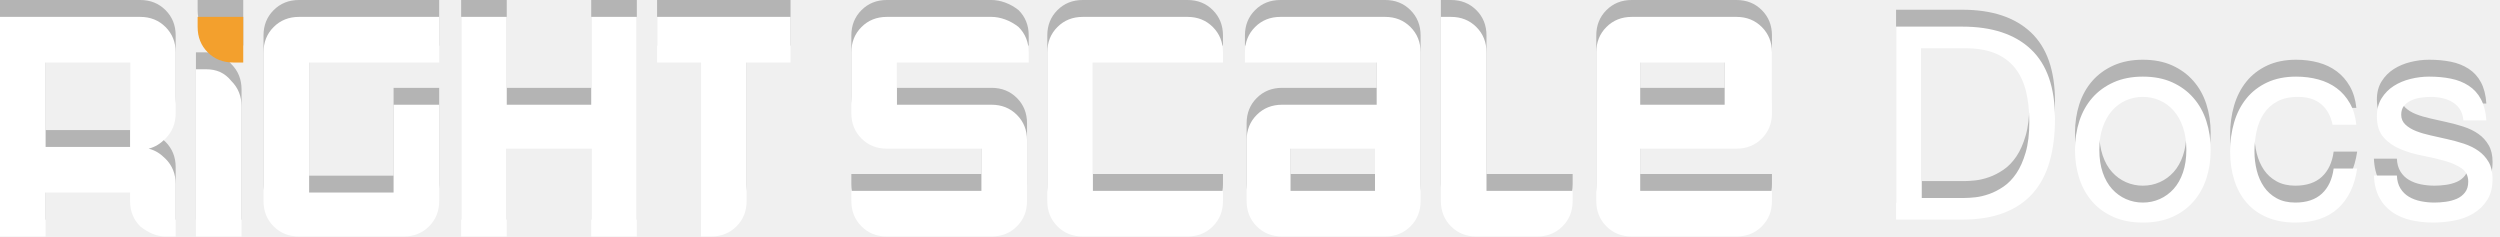
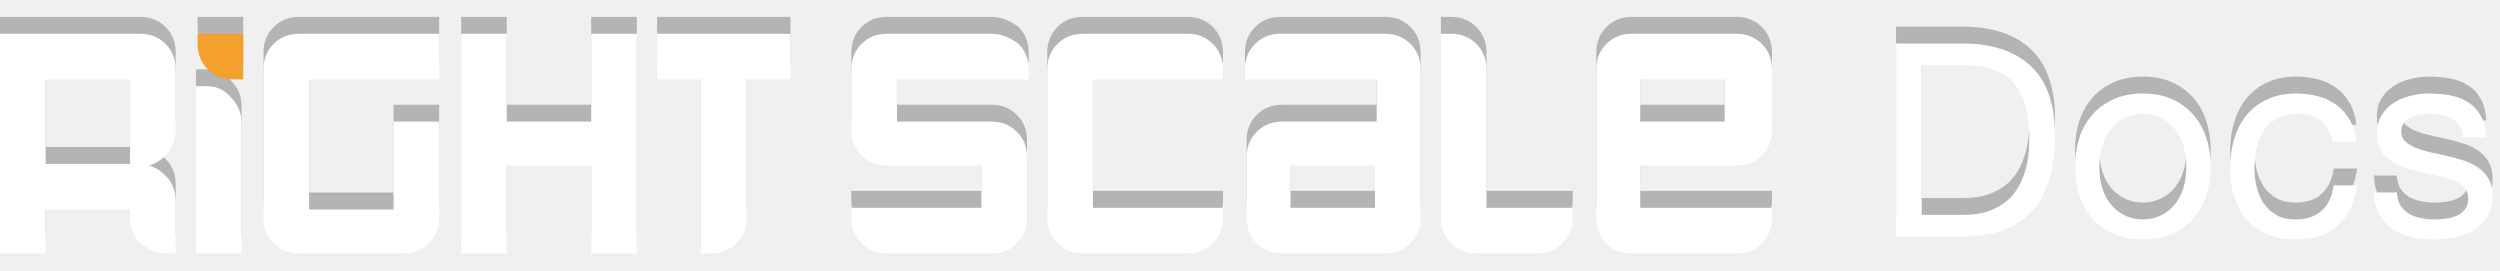
- <svg xmlns="http://www.w3.org/2000/svg" width="148" height="14" viewBox="0 0 148 14">
-   <g fill="none" fill-rule="evenodd">
-     <g>
-       <g>
-         <path d="M70.3 0h-6.2c-.6 0-1.1.2-1.5.6-.4.4-.6.9-.6 1.5v8.8c0 .6.2 1.1.6 1.5.4.4.9.6 1.5.6h6.2c.6 0 1.1-.2 1.5-.6.4-.4.6-.9.6-1.5v-.6h-7.7V2.7h7.7v-.6c0-.6-.2-1.1-.6-1.5-.4-.4-.9-.6-1.5-.6zM82 0h-6.2c-.6 0-1.1.2-1.5.6-.4.4-.6.9-.6 1.5v.6h7.8v2.5h-5.6c-.6 0-1.1.2-1.5.6-.4.4-.6.9-.6 1.5v3.6c0 .6.2 1.1.6 1.5.4.4.9.6 1.5.6H82c.6 0 1.1-.2 1.5-.6.4-.4.6-.9.6-1.5V2.1c0-.6-.2-1.1-.6-1.5-.4-.4-.9-.6-1.5-.6zm-.6 10.3h-5V7.8h5v2.5zm9.2 0H88V2.1c0-.6-.2-1.1-.6-1.5-.4-.4-.9-.6-1.5-.6h-.6v10.9c0 .6.2 1.1.6 1.5.4.4.9.6 1.5.6H91c.6 0 1.1-.2 1.5-.6.4-.4.6-.9.6-1.5v-.6h-2.5zm12.2-2.5c.6 0 1.1-.2 1.5-.6.4-.4.6-.9.6-1.5V2.1c0-.6-.2-1.1-.6-1.5-.4-.4-.9-.6-1.5-.6h-6.2c-.6 0-1.1.2-1.5.6-.4.4-.6.9-.6 1.5v8.8c0 .6.2 1.1.6 1.5.4.4.9.6 1.5.6h6.2c.6 0 1.1-.2 1.5-.6.4-.4.6-.9.6-1.5v-.6h-7.8V7.8h5.7zm-5.7-5.1h5v2.5h-5V2.7zM58.7 0h-6.2c-.6 0-1.1.2-1.5.6-.4.4-.6.9-.6 1.5v3.6c0 .6.2 1.1.6 1.5.4.4.9.6 1.5.6h5.6v2.5h-7.7v.6c0 .6.2 1.1.6 1.5.4.4.9.6 1.5.6h6.2c.6 0 1.1-.2 1.5-.6.4-.4.6-.9.6-1.5V7.3c0-.6-.2-1.1-.6-1.5-.4-.4-.9-.6-1.5-.6h-5.6V2.7h7.8v-.6c0-.6-.2-1.1-.6-1.5-.5-.4-1.1-.6-1.6-.6zM8.3 0H0v13h2.7v-2.6h5v.5c0 .6.2 1.1.6 1.5.5.4 1 .6 1.5.6h.6V9.9c0-.6-.2-1.1-.6-1.5-.3-.3-.6-.5-1-.6.4-.1.7-.3 1-.6.4-.4.6-.9.6-1.5V2.1c0-.6-.2-1.1-.6-1.5C9.4.2 8.9 0 8.3 0zm-.6 7.7h-5v-5h5v5zm4.5-4.6h-.6V13h2.7V5.3c0-.6-.2-1.1-.6-1.5-.4-.5-.9-.7-1.5-.7zm4-2.5c-.4.4-.6.9-.6 1.5v8.8c0 .6.2 1.1.6 1.5.4.4.9.6 1.5.6h6.2c.6 0 1.1-.2 1.5-.6.4-.4.6-.9.6-1.5V5.2h-2.7v5.2h-5V2.7H26V0h-8.3c-.6 0-1.1.2-1.5.6zM35 5.2h-5V0h-2.7v13H30V7.8h5V13h2.7V0H35v5.2zM38.9 0v2.7h2.6V13h.6c.6 0 1.1-.2 1.5-.6.4-.4.6-.9.6-1.5V2.7h2.6V0h-7.9z" id="Shape" opacity=".25" fill="#000" />
-         <path d="M70.3 1h-6.2c-.6 0-1.1.2-1.5.6-.4.4-.6.9-.6 1.5v8.8c0 .6.2 1.1.6 1.5.4.4.9.6 1.5.6h6.2c.6 0 1.1-.2 1.5-.6.4-.4.6-.9.6-1.5v-.6h-7.7V3.7h7.7v-.6c0-.6-.2-1.1-.6-1.5-.4-.4-.9-.6-1.5-.6zM82 1h-6.2c-.6 0-1.1.2-1.5.6-.4.4-.6.9-.6 1.5v.6h7.8v2.5h-5.6c-.6 0-1.1.2-1.5.6-.4.4-.6.9-.6 1.5v3.6c0 .6.2 1.1.6 1.5.4.4.9.6 1.5.6H82c.6 0 1.1-.2 1.5-.6.4-.4.6-.9.6-1.5V3.1c0-.6-.2-1.1-.6-1.5-.4-.4-.9-.6-1.5-.6zm-.6 10.3h-5V8.8h5v2.5zm9.2 0H88V3.1c0-.6-.2-1.1-.6-1.5-.4-.4-.9-.6-1.5-.6h-.6v10.9c0 .6.2 1.1.6 1.5.4.4.9.6 1.5.6H91c.6 0 1.1-.2 1.5-.6.4-.4.6-.9.6-1.5v-.6h-2.5zm12.2-2.5c.6 0 1.1-.2 1.5-.6.4-.4.6-.9.6-1.5V3.1c0-.6-.2-1.1-.6-1.5-.4-.4-.9-.6-1.5-.6h-6.2c-.6 0-1.1.2-1.5.6-.4.4-.6.9-.6 1.5v8.8c0 .6.2 1.1.6 1.5.4.4.9.6 1.5.6h6.2c.6 0 1.1-.2 1.5-.6.4-.4.6-.9.6-1.5v-.6h-7.8V8.8h5.7zm-5.7-5.1h5v2.5h-5V3.7zM58.7 1h-6.2c-.6 0-1.1.2-1.5.6-.4.4-.6.9-.6 1.5v3.6c0 .6.2 1.1.6 1.5.4.4.9.6 1.5.6h5.6v2.5h-7.7v.6c0 .6.2 1.1.6 1.5.4.4.9.6 1.5.6h6.2c.6 0 1.1-.2 1.5-.6.4-.4.6-.9.6-1.5V8.3c0-.6-.2-1.1-.6-1.5-.4-.4-.9-.6-1.5-.6h-5.6V3.7h7.8v-.6c0-.6-.2-1.1-.6-1.5-.5-.4-1.1-.6-1.6-.6zM8.3 1H0v13h2.7v-2.6h5v.5c0 .6.2 1.1.6 1.5.5.4 1 .6 1.5.6h.6v-3.1c0-.6-.2-1.1-.6-1.5-.3-.3-.6-.5-1-.6.4-.1.7-.3 1-.6.4-.4.6-.9.6-1.5V3.1c0-.6-.2-1.1-.6-1.5-.4-.4-.9-.6-1.5-.6zm-.6 7.7h-5v-5h5v5zm4.5-4.6h-.6V14h2.7V6.3c0-.6-.2-1.1-.6-1.5-.4-.5-.9-.7-1.5-.7zm4-2.5c-.4.4-.6.9-.6 1.5v8.8c0 .6.2 1.1.6 1.5.4.4.9.6 1.5.6h6.2c.6 0 1.1-.2 1.5-.6.4-.4.6-.9.6-1.5V6.2h-2.7v5.2h-5V3.7H26V1h-8.3c-.6 0-1.1.2-1.5.6zM35 6.2h-5V1h-2.7v13H30V8.8h5V14h2.7V1H35v5.2zM38.9 1v2.7h2.6V14h.6c.6 0 1.1-.2 1.5-.6.4-.4.6-.9.6-1.5V3.7h2.6V1h-7.9z" id="Shape" fill="#fff" />
-         <path d="M11.7.6c0 .6.2 1.1.6 1.5.4.4.9.6 1.5.6h.6V0h-2.7v.6z" id="Shape" opacity=".25" fill="#000" />
-         <path d="M11.7 1.6c0 .6.2 1.1.6 1.5.4.4.9.6 1.5.6h.6V1h-2.7v.6z" id="Shape" fill="#F3A02D" />
-         <g>
-           <path d="M113.768 10.72V1.856h2.56c.704 0 1.296.1 1.776.296.48.197.872.485 1.176.864.304.38.523.837.656 1.376.133.54.2 1.15.2 1.832 0 .704-.072 1.304-.216 1.8-.144.496-.328.91-.552 1.24-.224.33-.477.592-.76.784-.283.192-.568.34-.856.44-.288.1-.56.165-.816.192-.256.027-.47.04-.64.04h-2.528zM112.248.576V12h3.92c.95 0 1.77-.133 2.464-.4.693-.267 1.264-.653 1.712-1.16.448-.507.78-1.13.992-1.872.213-.74.32-1.592.32-2.552 0-1.835-.475-3.2-1.424-4.096-.95-.896-2.304-1.344-4.064-1.344h-3.92zm12.032 7.296c0-.5.067-.947.2-1.336.133-.39.317-.717.552-.984.235-.267.51-.47.824-.608.315-.14.648-.208 1-.208s.685.07 1 .208c.315.14.59.34.824.608.235.267.42.595.552.984.133.39.2.835.2 1.336 0 .5-.067.947-.2 1.336-.133.39-.317.715-.552.976-.235.26-.51.46-.824.6-.315.14-.648.208-1 .208s-.685-.07-1-.208c-.315-.14-.59-.34-.824-.6-.235-.26-.42-.587-.552-.976-.133-.39-.2-.835-.2-1.336zm-1.44 0c0 .608.085 1.173.256 1.696.17.523.427.98.768 1.368.34.39.763.693 1.264.912.5.22 1.077.328 1.728.328.66 0 1.24-.11 1.736-.328.496-.22.915-.523 1.256-.912.34-.39.597-.845.768-1.368.17-.523.256-1.088.256-1.696 0-.608-.085-1.176-.256-1.704-.17-.528-.427-.987-.768-1.376-.34-.39-.76-.696-1.256-.92-.496-.224-1.075-.336-1.736-.336-.65 0-1.227.112-1.728.336-.5.224-.923.53-1.264.92-.34.39-.597.848-.768 1.376-.17.528-.256 1.096-.256 1.704zm15.248-1.488h1.408c-.053-.49-.18-.915-.384-1.272-.203-.357-.46-.653-.776-.888-.315-.235-.677-.408-1.088-.52-.41-.112-.85-.168-1.32-.168-.65 0-1.22.115-1.712.344-.49.23-.9.544-1.224.944-.325.4-.568.87-.728 1.408-.16.54-.24 1.117-.24 1.736 0 .62.083 1.187.248 1.704.165.517.41.963.736 1.336.325.373.73.66 1.216.864.485.203 1.043.304 1.672.304 1.056 0 1.89-.277 2.504-.832.613-.555.995-1.344 1.144-2.368h-1.392c-.085.64-.317 1.136-.696 1.488-.38.352-.904.528-1.576.528-.427 0-.795-.085-1.104-.256-.31-.17-.56-.397-.752-.68-.192-.283-.333-.605-.424-.968-.09-.363-.136-.736-.136-1.12 0-.416.043-.82.128-1.208.085-.39.227-.733.424-1.032.197-.3.46-.54.792-.72.33-.18.74-.272 1.232-.272.576 0 1.035.144 1.376.432.34.288.565.693.672 1.216zm3.808 3.008h-1.36c.02.512.128.947.32 1.304.192.357.448.645.768.864.32.22.688.376 1.104.472.416.096.853.144 1.312.144.416 0 .835-.04 1.256-.12.42-.08.8-.22 1.136-.424.336-.203.608-.47.816-.8.208-.33.312-.747.312-1.248 0-.395-.077-.725-.232-.992-.155-.267-.357-.488-.608-.664-.25-.176-.54-.317-.864-.424-.325-.107-.66-.197-1-.272-.32-.075-.64-.147-.96-.216-.32-.07-.608-.155-.864-.256-.256-.1-.467-.23-.632-.384-.165-.155-.248-.35-.248-.584 0-.213.053-.387.16-.52.107-.133.245-.24.416-.32.17-.08.36-.136.568-.168.208-.032.413-.048.616-.048.224 0 .445.024.664.072.22.048.42.125.6.232.18.107.33.248.448.424.117.176.187.397.208.664h1.36c-.032-.5-.14-.92-.32-1.256-.18-.336-.424-.603-.728-.8-.304-.197-.653-.336-1.048-.416-.395-.08-.827-.12-1.296-.12-.363 0-.728.045-1.096.136-.368.09-.7.23-.992.416-.293.187-.533.43-.72.728-.187.3-.28.656-.28 1.072 0 .533.133.95.4 1.248.267.3.6.53 1 .696.4.165.835.293 1.304.384.47.09.904.192 1.304.304.4.112.733.26 1 .44s.4.448.4.8c0 .256-.064.467-.192.632-.128.165-.29.29-.488.376-.197.085-.413.144-.648.176-.235.032-.46.048-.672.048-.277 0-.547-.027-.808-.08-.26-.053-.496-.14-.704-.264-.208-.123-.376-.288-.504-.496-.128-.208-.197-.46-.208-.76z" id="Shape" fill-opacity=".25" fill="#000" />
-           <path d="M113.768 11.72V2.856h2.56c.704 0 1.296.1 1.776.296.48.197.872.485 1.176.864.304.38.523.837.656 1.376.133.54.2 1.15.2 1.832 0 .704-.072 1.304-.216 1.8-.144.496-.328.91-.552 1.24-.224.33-.477.592-.76.784-.283.192-.568.34-.856.44-.288.1-.56.165-.816.192-.256.027-.47.04-.64.04h-2.528zm-1.52-10.144V13h3.92c.95 0 1.77-.133 2.464-.4.693-.267 1.264-.653 1.712-1.16.448-.507.78-1.13.992-1.872.213-.74.32-1.592.32-2.552 0-1.835-.475-3.2-1.424-4.096-.95-.896-2.304-1.344-4.064-1.344h-3.92zm12.032 7.296c0-.5.067-.947.2-1.336.133-.39.317-.717.552-.984.235-.267.51-.47.824-.608.315-.14.648-.208 1-.208s.685.07 1 .208c.315.14.59.34.824.608.235.267.42.595.552.984.133.39.2.835.2 1.336 0 .5-.067.947-.2 1.336-.133.39-.317.715-.552.976-.235.26-.51.46-.824.6-.315.14-.648.208-1 .208s-.685-.07-1-.208c-.315-.14-.59-.34-.824-.6-.235-.26-.42-.587-.552-.976-.133-.39-.2-.835-.2-1.336zm-1.44 0c0 .608.085 1.173.256 1.696.17.523.427.98.768 1.368.34.39.763.693 1.264.912.5.22 1.077.328 1.728.328.66 0 1.24-.11 1.736-.328.496-.22.915-.523 1.256-.912.34-.39.597-.845.768-1.368.17-.523.256-1.088.256-1.696 0-.608-.085-1.176-.256-1.704-.17-.528-.427-.987-.768-1.376-.34-.39-.76-.696-1.256-.92-.496-.224-1.075-.336-1.736-.336-.65 0-1.227.112-1.728.336-.5.224-.923.53-1.264.92-.34.39-.597.848-.768 1.376-.17.528-.256 1.096-.256 1.704zm15.248-1.488h1.408c-.053-.49-.18-.915-.384-1.272-.203-.357-.46-.653-.776-.888-.315-.235-.677-.408-1.088-.52-.41-.112-.85-.168-1.32-.168-.65 0-1.22.115-1.712.344-.49.23-.9.544-1.224.944-.325.4-.568.87-.728 1.408-.16.54-.24 1.117-.24 1.736 0 .62.083 1.187.248 1.704.165.517.41.963.736 1.336.325.373.73.66 1.216.864.485.203 1.043.304 1.672.304 1.056 0 1.89-.277 2.504-.832.613-.555.995-1.344 1.144-2.368h-1.392c-.085.64-.317 1.136-.696 1.488-.38.352-.904.528-1.576.528-.427 0-.795-.085-1.104-.256-.31-.17-.56-.397-.752-.68-.192-.283-.333-.605-.424-.968-.09-.363-.136-.736-.136-1.12 0-.416.043-.82.128-1.208.085-.39.227-.733.424-1.032.197-.3.46-.54.792-.72.33-.18.74-.272 1.232-.272.576 0 1.035.144 1.376.432.34.288.565.693.672 1.216zm3.808 3.008h-1.36c.02.512.128.947.32 1.304.192.357.448.645.768.864.32.22.688.376 1.104.472.416.096.853.144 1.312.144.416 0 .835-.04 1.256-.12.42-.08.8-.22 1.136-.424.336-.203.608-.47.816-.8.208-.33.312-.747.312-1.248 0-.395-.077-.725-.232-.992-.155-.267-.357-.488-.608-.664-.25-.176-.54-.317-.864-.424-.325-.107-.66-.197-1-.272-.32-.075-.64-.147-.96-.216-.32-.07-.608-.155-.864-.256-.256-.1-.467-.23-.632-.384-.165-.155-.248-.35-.248-.584 0-.213.053-.387.16-.52.107-.133.245-.24.416-.32.17-.08.36-.136.568-.168.208-.032.413-.048.616-.048.224 0 .445.024.664.072.22.048.42.125.6.232.18.107.33.248.448.424.117.176.187.397.208.664h1.36c-.032-.5-.14-.92-.32-1.256-.18-.336-.424-.603-.728-.8-.304-.197-.653-.336-1.048-.416-.395-.08-.827-.12-1.296-.12-.363 0-.728.045-1.096.136-.368.09-.7.23-.992.416-.293.187-.533.43-.72.728-.187.3-.28.656-.28 1.072 0 .533.133.95.4 1.248.267.3.6.53 1 .696.4.165.835.293 1.304.384.47.09.904.192 1.304.304.4.112.733.26 1 .44s.4.448.4.8c0 .256-.064.467-.192.632-.128.165-.29.29-.488.376-.197.085-.413.144-.648.176-.235.032-.46.048-.672.048-.277 0-.547-.027-.808-.08-.26-.053-.496-.14-.704-.264-.208-.123-.376-.288-.504-.496-.128-.208-.197-.46-.208-.76z" fill="#fff" />
-         </g>
-       </g>
+ <svg xmlns="http://www.w3.org/2000/svg" width="148px" height="16px" viewBox="126 125 148 16" version="1.1">
+   <defs />
+   <g id="Docs-logo" stroke="none" stroke-width="1" fill="none" fill-rule="evenodd" transform="translate(126, 126)">
+     <path d="M70.3,-7.10542736e-15 L64.1,-7.10542736e-15 C63.5,-7.10542736e-15 63,0.2 62.6,0.6 C62.2,1 62,1.5 62,2.1 L62,10.9 C62,11.5 62.2,12 62.6,12.4 C63,12.8 63.5,13 64.1,13 L70.3,13 C70.9,13 71.4,12.8 71.8,12.4 C72.2,12 72.4,11.5 72.4,10.9 L72.4,10.3 L64.7,10.3 L64.7,2.7 L72.4,2.7 L72.4,2.1 C72.4,1.5 72.2,1 71.8,0.6 C71.4,0.2 70.9,-7.10542736e-15 70.3,-7.10542736e-15 L70.3,-7.10542736e-15 Z M82,-7.10542736e-15 L75.8,-7.10542736e-15 C75.2,-7.10542736e-15 74.7,0.2 74.3,0.6 C73.9,1 73.7,1.5 73.7,2.1 L73.7,2.7 L81.5,2.7 L81.5,5.2 L75.9,5.2 C75.3,5.2 74.8,5.4 74.4,5.8 C74,6.2 73.8,6.7 73.8,7.3 L73.8,10.9 C73.8,11.5 74,12 74.4,12.4 C74.8,12.8 75.3,13 75.9,13 L82,13 C82.6,13 83.1,12.8 83.5,12.4 C83.9,12 84.1,11.5 84.1,10.9 L84.1,2.1 C84.1,1.5 83.9,1 83.5,0.6 C83.1,0.2 82.6,-7.10542736e-15 82,-7.10542736e-15 L82,-7.10542736e-15 Z M81.4,10.3 L76.4,10.3 L76.4,7.8 L81.4,7.8 L81.4,10.3 L81.4,10.3 Z M90.6,10.3 L88,10.3 L88,2.1 C88,1.5 87.8,1 87.4,0.6 C87,0.2 86.5,-7.10542736e-15 85.9,-7.10542736e-15 L85.3,-7.10542736e-15 L85.3,10.9 C85.3,11.5 85.5,12 85.9,12.4 C86.3,12.8 86.8,13 87.4,13 L91,13 C91.6,13 92.1,12.8 92.5,12.4 C92.9,12 93.1,11.5 93.1,10.9 L93.1,10.3 L90.6,10.3 L90.6,10.3 Z M102.8,7.8 C103.4,7.8 103.9,7.6 104.3,7.2 C104.7,6.8 104.9,6.3 104.9,5.7 L104.9,2.1 C104.9,1.5 104.7,1 104.3,0.6 C103.9,0.2 103.4,-7.10542736e-15 102.8,-7.10542736e-15 L96.6,-7.10542736e-15 C96,-7.10542736e-15 95.5,0.2 95.1,0.6 C94.7,1 94.5,1.5 94.5,2.1 L94.5,10.9 C94.5,11.5 94.7,12 95.1,12.4 C95.5,12.8 96,13 96.6,13 L102.8,13 C103.4,13 103.9,12.8 104.3,12.4 C104.7,12 104.9,11.5 104.9,10.9 L104.9,10.3 L97.1,10.3 L97.1,7.8 L102.8,7.8 L102.8,7.8 Z M97.1,2.7 L102.1,2.7 L102.1,5.2 L97.1,5.2 L97.1,2.7 L97.1,2.7 Z M58.7,-7.10542736e-15 L52.5,-7.10542736e-15 C51.9,-7.10542736e-15 51.4,0.2 51,0.6 C50.6,1 50.4,1.5 50.4,2.1 L50.4,5.7 C50.4,6.3 50.6,6.8 51,7.2 C51.4,7.6 51.9,7.8 52.5,7.8 L58.1,7.8 L58.1,10.3 L50.4,10.3 L50.4,10.9 C50.4,11.5 50.6,12 51,12.4 C51.4,12.8 51.9,13 52.5,13 L58.7,13 C59.3,13 59.8,12.8 60.2,12.4 C60.6,12 60.8,11.5 60.8,10.9 L60.8,7.3 C60.8,6.7 60.6,6.2 60.2,5.8 C59.8,5.4 59.3,5.2 58.7,5.2 L53.1,5.2 L53.1,2.7 L60.9,2.7 L60.9,2.1 C60.9,1.5 60.7,1 60.3,0.6 C59.8,0.2 59.2,-7.10542736e-15 58.7,-7.10542736e-15 L58.7,-7.10542736e-15 Z M8.3,1.57772181e-30 L0,1.57772181e-30 L0,13 L2.7,13 L2.7,10.4 L7.7,10.4 L7.7,10.9 C7.7,11.5 7.9,12 8.3,12.4 C8.8,12.8 9.3,13 9.8,13 L10.4,13 L10.4,9.9 C10.4,9.3 10.2,8.8 9.8,8.4 C9.5,8.1 9.2,7.9 8.8,7.8 C9.2,7.7 9.5,7.5 9.8,7.2 C10.2,6.8 10.4,6.3 10.4,5.7 L10.4,2.1 C10.4,1.5 10.2,1 9.8,0.6 C9.4,0.2 8.9,-7.10542736e-15 8.3,-7.10542736e-15 L8.3,1.57772181e-30 Z M7.7,7.7 L2.7,7.7 L2.7,2.7 L7.7,2.7 L7.7,7.7 L7.7,7.7 Z M12.2,3.1 L11.6,3.1 L11.6,13 L14.3,13 L14.3,5.3 C14.3,4.7 14.1,4.2 13.7,3.8 C13.3,3.3 12.8,3.1 12.2,3.1 L12.2,3.1 Z M16.2,0.6 C15.8,1 15.6,1.5 15.6,2.1 L15.6,10.9 C15.6,11.5 15.8,12 16.2,12.4 C16.6,12.8 17.1,13 17.7,13 L23.9,13 C24.5,13 25,12.8 25.4,12.4 C25.8,12 26,11.5 26,10.9 L26,5.2 L23.3,5.2 L23.3,10.4 L18.3,10.4 L18.3,2.7 L26,2.7 L26,-7.10542736e-15 L17.7,-7.10542736e-15 C17.1,-7.10542736e-15 16.6,0.2 16.2,0.6 L16.2,0.6 Z M35,5.2 L30,5.2 L30,-7.10542736e-15 L27.3,-7.10542736e-15 L27.3,13 L30,13 L30,7.8 L35,7.8 L35,13 L37.7,13 L37.7,-7.10542736e-15 L35,-7.10542736e-15 L35,5.2 L35,5.2 Z M38.9,-3.55271368e-15 L38.9,2.7 L41.5,2.7 L41.5,13 L42.1,13 C42.7,13 43.2,12.8 43.6,12.4 C44,12 44.2,11.5 44.2,10.9 L44.2,2.7 L46.8,2.7 L46.8,-7.10542736e-15 L38.9,-7.10542736e-15 L38.9,-3.55271368e-15 Z" id="Shape" fill="#000000" opacity="0.25" />
+     <path d="M70.3,1 L64.1,1 C63.5,1 63,1.2 62.6,1.6 C62.2,2 62,2.5 62,3.1 L62,11.9 C62,12.5 62.2,13 62.6,13.4 C63,13.8 63.5,14 64.1,14 L70.3,14 C70.9,14 71.4,13.8 71.8,13.4 C72.2,13 72.4,12.5 72.4,11.9 L72.4,11.3 L64.7,11.3 L64.7,3.7 L72.4,3.7 L72.4,3.1 C72.4,2.5 72.2,2 71.8,1.6 C71.4,1.2 70.9,1 70.3,1 L70.3,1 Z M82,1 L75.8,1 C75.2,1 74.7,1.2 74.3,1.6 C73.9,2 73.7,2.5 73.7,3.1 L73.7,3.7 L81.5,3.7 L81.5,6.2 L75.9,6.2 C75.3,6.2 74.8,6.4 74.4,6.8 C74,7.2 73.8,7.7 73.8,8.3 L73.8,11.9 C73.8,12.5 74,13 74.4,13.4 C74.8,13.8 75.3,14 75.9,14 L82,14 C82.6,14 83.1,13.8 83.5,13.4 C83.9,13 84.1,12.5 84.1,11.9 L84.1,3.1 C84.1,2.5 83.9,2 83.5,1.6 C83.1,1.2 82.6,1 82,1 L82,1 Z M81.4,11.3 L76.4,11.3 L76.4,8.8 L81.4,8.8 L81.4,11.3 L81.4,11.3 Z M90.6,11.3 L88,11.3 L88,3.1 C88,2.5 87.8,2 87.4,1.6 C87,1.2 86.5,1 85.9,1 L85.3,1 L85.3,11.9 C85.3,12.5 85.5,13 85.9,13.4 C86.3,13.8 86.8,14 87.4,14 L91,14 C91.6,14 92.1,13.8 92.5,13.4 C92.9,13 93.1,12.5 93.1,11.9 L93.1,11.3 L90.6,11.3 L90.6,11.3 Z M102.8,8.8 C103.4,8.8 103.9,8.6 104.3,8.2 C104.7,7.8 104.9,7.3 104.9,6.7 L104.9,3.1 C104.9,2.5 104.7,2 104.3,1.6 C103.9,1.2 103.4,1 102.8,1 L96.6,1 C96,1 95.5,1.2 95.1,1.6 C94.7,2 94.5,2.5 94.5,3.1 L94.5,11.9 C94.5,12.5 94.7,13 95.1,13.4 C95.5,13.8 96,14 96.6,14 L102.8,14 C103.4,14 103.9,13.8 104.3,13.4 C104.7,13 104.9,12.5 104.9,11.9 L104.9,11.3 L97.1,11.3 L97.1,8.8 L102.8,8.8 L102.8,8.8 Z M97.1,3.7 L102.1,3.7 L102.1,6.2 L97.1,6.2 L97.1,3.7 L97.1,3.7 Z M58.7,1 L52.5,1 C51.9,1 51.4,1.2 51,1.6 C50.6,2 50.4,2.5 50.4,3.1 L50.4,6.7 C50.4,7.3 50.6,7.8 51,8.2 C51.4,8.6 51.9,8.8 52.5,8.8 L58.1,8.8 L58.1,11.3 L50.4,11.3 L50.4,11.9 C50.4,12.5 50.6,13 51,13.4 C51.4,13.8 51.9,14 52.5,14 L58.7,14 C59.3,14 59.8,13.8 60.2,13.4 C60.6,13 60.8,12.5 60.8,11.9 L60.8,8.3 C60.8,7.7 60.6,7.2 60.2,6.8 C59.8,6.4 59.3,6.2 58.7,6.2 L53.1,6.2 L53.1,3.7 L60.9,3.7 L60.9,3.1 C60.9,2.5 60.7,2 60.3,1.6 C59.8,1.2 59.2,1 58.7,1 L58.7,1 Z M8.3,1 L0,1 L0,14 L2.7,14 L2.7,11.4 L7.7,11.4 L7.7,11.9 C7.7,12.5 7.9,13 8.3,13.4 C8.8,13.8 9.3,14 9.8,14 L10.4,14 L10.4,10.9 C10.4,10.3 10.2,9.8 9.8,9.4 C9.5,9.1 9.2,8.9 8.8,8.8 C9.2,8.7 9.5,8.5 9.8,8.2 C10.2,7.8 10.4,7.3 10.4,6.7 L10.4,3.1 C10.4,2.5 10.2,2 9.8,1.6 C9.4,1.2 8.9,1 8.3,1 L8.3,1 Z M7.7,8.7 L2.7,8.7 L2.7,3.7 L7.7,3.7 L7.7,8.7 L7.7,8.7 Z M12.2,4.1 L11.6,4.1 L11.6,14 L14.3,14 L14.3,6.3 C14.3,5.7 14.1,5.2 13.7,4.8 C13.3,4.3 12.8,4.1 12.2,4.1 L12.2,4.1 Z M16.2,1.6 C15.8,2 15.6,2.5 15.6,3.1 L15.6,11.9 C15.6,12.5 15.8,13 16.2,13.4 C16.6,13.8 17.1,14 17.7,14 L23.9,14 C24.5,14 25,13.8 25.4,13.4 C25.8,13 26,12.5 26,11.9 L26,6.2 L23.3,6.2 L23.3,11.4 L18.3,11.4 L18.3,3.7 L26,3.7 L26,1 L17.7,1 C17.1,1 16.6,1.2 16.2,1.6 L16.2,1.6 Z M35,6.2 L30,6.2 L30,1 L27.3,1 L27.3,14 L30,14 L30,8.8 L35,8.8 L35,14 L37.7,14 L37.7,1 L35,1 L35,6.2 L35,6.2 Z M38.9,1 L38.9,3.7 L41.5,3.7 L41.5,14 L42.1,14 C42.7,14 43.2,13.8 43.6,13.4 C44,13 44.2,12.5 44.2,11.9 L44.2,3.7 L46.8,3.7 L46.8,1 L38.9,1 L38.9,1 Z" id="Shape" fill="#FFFFFF" />
+     <path d="M11.7,0.6 C11.7,1.2 11.9,1.7 12.3,2.1 C12.7,2.5 13.2,2.7 13.8,2.7 L14.4,2.7 L14.4,0 L11.7,0 L11.7,0.6 L11.7,0.6 Z" id="Shape" fill="#000000" opacity="0.25" />
+     <path d="M11.7,1.6 C11.7,2.2 11.9,2.7 12.3,3.1 C12.7,3.5 13.2,3.7 13.8,3.7 L14.4,3.7 L14.4,1 L11.7,1 L11.7,1.6 L11.7,1.6 Z" id="Shape" fill="#F3A02D" />
+     <g id="Group" transform="translate(112, 0)">
+       <path d="M1.768,10.72 L1.768,1.856 L4.328,1.856 C5.032,1.856 5.624,1.955 6.104,2.152 C6.584,2.349 6.976,2.637 7.28,3.016 C7.584,3.395 7.803,3.853 7.936,4.392 C8.069,4.931 8.136,5.541 8.136,6.224 C8.136,6.928 8.064,7.528 7.92,8.024 C7.776,8.52 7.592,8.933 7.368,9.264 C7.144,9.595 6.891,9.856 6.608,10.048 C6.325,10.24 6.04,10.387 5.752,10.488 C5.464,10.589 5.192,10.653 4.936,10.68 C4.68,10.707 4.467,10.72 4.296,10.72 L1.768,10.72 Z M0.248,0.576 L0.248,12 L4.168,12 C5.117,12 5.939,11.867 6.632,11.6 C7.325,11.333 7.896,10.947 8.344,10.44 C8.792,9.933 9.123,9.309 9.336,8.568 C9.549,7.827 9.656,6.976 9.656,6.016 C9.656,4.181 9.181,2.816 8.232,1.92 C7.283,1.024 5.928,0.576 4.168,0.576 L0.248,0.576 Z M12.28,7.872 C12.28,7.371 12.347,6.925 12.48,6.536 C12.613,6.147 12.797,5.819 13.032,5.552 C13.267,5.285 13.541,5.083 13.856,4.944 C14.171,4.805 14.504,4.736 14.856,4.736 C15.208,4.736 15.541,4.805 15.856,4.944 C16.171,5.083 16.445,5.285 16.68,5.552 C16.915,5.819 17.099,6.147 17.232,6.536 C17.365,6.925 17.432,7.371 17.432,7.872 C17.432,8.373 17.365,8.819 17.232,9.208 C17.099,9.597 16.915,9.923 16.68,10.184 C16.445,10.445 16.171,10.645 15.856,10.784 C15.541,10.923 15.208,10.992 14.856,10.992 C14.504,10.992 14.171,10.923 13.856,10.784 C13.541,10.645 13.267,10.445 13.032,10.184 C12.797,9.923 12.613,9.597 12.48,9.208 C12.347,8.819 12.28,8.373 12.28,7.872 L12.28,7.872 Z M10.84,7.872 C10.84,8.48 10.925,9.045 11.096,9.568 C11.267,10.091 11.523,10.547 11.864,10.936 C12.205,11.325 12.627,11.629 13.128,11.848 C13.629,12.067 14.205,12.176 14.856,12.176 C15.517,12.176 16.096,12.067 16.592,11.848 C17.088,11.629 17.507,11.325 17.848,10.936 C18.189,10.547 18.445,10.091 18.616,9.568 C18.787,9.045 18.872,8.48 18.872,7.872 C18.872,7.264 18.787,6.696 18.616,6.168 C18.445,5.64 18.189,5.181 17.848,4.792 C17.507,4.403 17.088,4.096 16.592,3.872 C16.096,3.648 15.517,3.536 14.856,3.536 C14.205,3.536 13.629,3.648 13.128,3.872 C12.627,4.096 12.205,4.403 11.864,4.792 C11.523,5.181 11.267,5.64 11.096,6.168 C10.925,6.696 10.84,7.264 10.84,7.872 L10.84,7.872 Z M26.088,6.384 L27.496,6.384 C27.443,5.893 27.315,5.469 27.112,5.112 C26.909,4.755 26.651,4.459 26.336,4.224 C26.021,3.989 25.659,3.816 25.248,3.704 C24.837,3.592 24.397,3.536 23.928,3.536 C23.277,3.536 22.707,3.651 22.216,3.88 C21.725,4.109 21.317,4.424 20.992,4.824 C20.667,5.224 20.424,5.693 20.264,6.232 C20.104,6.771 20.024,7.349 20.024,7.968 C20.024,8.587 20.107,9.155 20.272,9.672 C20.437,10.189 20.683,10.635 21.008,11.008 C21.333,11.381 21.739,11.669 22.224,11.872 C22.709,12.075 23.267,12.176 23.896,12.176 C24.952,12.176 25.787,11.899 26.4,11.344 C27.013,10.789 27.395,10 27.544,8.976 L26.152,8.976 C26.067,9.616 25.835,10.112 25.456,10.464 C25.077,10.816 24.552,10.992 23.88,10.992 C23.453,10.992 23.085,10.907 22.776,10.736 C22.467,10.565 22.216,10.339 22.024,10.056 C21.832,9.773 21.691,9.451 21.6,9.088 C21.509,8.725 21.464,8.352 21.464,7.968 C21.464,7.552 21.507,7.149 21.592,6.76 C21.677,6.371 21.819,6.027 22.016,5.728 C22.213,5.429 22.477,5.189 22.808,5.008 C23.139,4.827 23.549,4.736 24.04,4.736 C24.616,4.736 25.075,4.88 25.416,5.168 C25.757,5.456 25.981,5.861 26.088,6.384 L26.088,6.384 Z M29.896,9.392 L28.536,9.392 C28.557,9.904 28.664,10.339 28.856,10.696 C29.048,11.053 29.304,11.341 29.624,11.56 C29.944,11.779 30.312,11.936 30.728,12.032 C31.144,12.128 31.581,12.176 32.04,12.176 C32.456,12.176 32.875,12.136 33.296,12.056 C33.717,11.976 34.096,11.835 34.432,11.632 C34.768,11.429 35.04,11.163 35.248,10.832 C35.456,10.501 35.56,10.085 35.56,9.584 C35.56,9.189 35.483,8.859 35.328,8.592 C35.173,8.325 34.971,8.104 34.72,7.928 C34.469,7.752 34.181,7.611 33.856,7.504 C33.531,7.397 33.197,7.307 32.856,7.232 C32.536,7.157 32.216,7.085 31.896,7.016 C31.576,6.947 31.288,6.861 31.032,6.76 C30.776,6.659 30.565,6.531 30.4,6.376 C30.235,6.221 30.152,6.027 30.152,5.792 C30.152,5.579 30.205,5.405 30.312,5.272 C30.419,5.139 30.557,5.032 30.728,4.952 C30.899,4.872 31.088,4.816 31.296,4.784 C31.504,4.752 31.709,4.736 31.912,4.736 C32.136,4.736 32.357,4.76 32.576,4.808 C32.795,4.856 32.995,4.933 33.176,5.04 C33.357,5.147 33.507,5.288 33.624,5.464 C33.741,5.64 33.811,5.861 33.832,6.128 L35.192,6.128 C35.16,5.627 35.053,5.208 34.872,4.872 C34.691,4.536 34.448,4.269 34.144,4.072 C33.84,3.875 33.491,3.736 33.096,3.656 C32.701,3.576 32.269,3.536 31.8,3.536 C31.437,3.536 31.072,3.581 30.704,3.672 C30.336,3.763 30.005,3.901 29.712,4.088 C29.419,4.275 29.179,4.517 28.992,4.816 C28.805,5.115 28.712,5.472 28.712,5.888 C28.712,6.421 28.845,6.837 29.112,7.136 C29.379,7.435 29.712,7.667 30.112,7.832 C30.512,7.997 30.947,8.125 31.416,8.216 C31.885,8.307 32.32,8.408 32.72,8.52 C33.12,8.632 33.453,8.779 33.72,8.96 C33.987,9.141 34.12,9.408 34.12,9.76 C34.12,10.016 34.056,10.227 33.928,10.392 C33.8,10.557 33.637,10.683 33.44,10.768 C33.243,10.853 33.027,10.912 32.792,10.944 C32.557,10.976 32.333,10.992 32.12,10.992 C31.843,10.992 31.573,10.965 31.312,10.912 C31.051,10.859 30.816,10.771 30.608,10.648 C30.4,10.525 30.232,10.36 30.104,10.152 C29.976,9.944 29.907,9.691 29.896,9.392 L29.896,9.392 Z" id="Shape" fill-opacity="0.25" fill="#000000" />
+       <path d="M1.768,11.72 L1.768,2.856 L4.328,2.856 C5.032,2.856 5.624,2.955 6.104,3.152 C6.584,3.349 6.976,3.637 7.28,4.016 C7.584,4.395 7.803,4.853 7.936,5.392 C8.069,5.931 8.136,6.541 8.136,7.224 C8.136,7.928 8.064,8.528 7.92,9.024 C7.776,9.52 7.592,9.933 7.368,10.264 C7.144,10.595 6.891,10.856 6.608,11.048 C6.325,11.24 6.04,11.387 5.752,11.488 C5.464,11.589 5.192,11.653 4.936,11.68 C4.68,11.707 4.467,11.72 4.296,11.72 L1.768,11.72 Z M0.248,1.576 L0.248,13 L4.168,13 C5.117,13 5.939,12.867 6.632,12.6 C7.325,12.333 7.896,11.947 8.344,11.44 C8.792,10.933 9.123,10.309 9.336,9.568 C9.549,8.827 9.656,7.976 9.656,7.016 C9.656,5.181 9.181,3.816 8.232,2.92 C7.283,2.024 5.928,1.576 4.168,1.576 L0.248,1.576 Z M12.28,8.872 C12.28,8.371 12.347,7.925 12.48,7.536 C12.613,7.147 12.797,6.819 13.032,6.552 C13.267,6.285 13.541,6.083 13.856,5.944 C14.171,5.805 14.504,5.736 14.856,5.736 C15.208,5.736 15.541,5.805 15.856,5.944 C16.171,6.083 16.445,6.285 16.68,6.552 C16.915,6.819 17.099,7.147 17.232,7.536 C17.365,7.925 17.432,8.371 17.432,8.872 C17.432,9.373 17.365,9.819 17.232,10.208 C17.099,10.597 16.915,10.923 16.68,11.184 C16.445,11.445 16.171,11.645 15.856,11.784 C15.541,11.923 15.208,11.992 14.856,11.992 C14.504,11.992 14.171,11.923 13.856,11.784 C13.541,11.645 13.267,11.445 13.032,11.184 C12.797,10.923 12.613,10.597 12.48,10.208 C12.347,9.819 12.28,9.373 12.28,8.872 L12.28,8.872 Z M10.84,8.872 C10.84,9.48 10.925,10.045 11.096,10.568 C11.267,11.091 11.523,11.547 11.864,11.936 C12.205,12.325 12.627,12.629 13.128,12.848 C13.629,13.067 14.205,13.176 14.856,13.176 C15.517,13.176 16.096,13.067 16.592,12.848 C17.088,12.629 17.507,12.325 17.848,11.936 C18.189,11.547 18.445,11.091 18.616,10.568 C18.787,10.045 18.872,9.48 18.872,8.872 C18.872,8.264 18.787,7.696 18.616,7.168 C18.445,6.64 18.189,6.181 17.848,5.792 C17.507,5.403 17.088,5.096 16.592,4.872 C16.096,4.648 15.517,4.536 14.856,4.536 C14.205,4.536 13.629,4.648 13.128,4.872 C12.627,5.096 12.205,5.403 11.864,5.792 C11.523,6.181 11.267,6.64 11.096,7.168 C10.925,7.696 10.84,8.264 10.84,8.872 L10.84,8.872 Z M26.088,7.384 L27.496,7.384 C27.443,6.893 27.315,6.469 27.112,6.112 C26.909,5.755 26.651,5.459 26.336,5.224 C26.021,4.989 25.659,4.816 25.248,4.704 C24.837,4.592 24.397,4.536 23.928,4.536 C23.277,4.536 22.707,4.651 22.216,4.88 C21.725,5.109 21.317,5.424 20.992,5.824 C20.667,6.224 20.424,6.693 20.264,7.232 C20.104,7.771 20.024,8.349 20.024,8.968 C20.024,9.587 20.107,10.155 20.272,10.672 C20.437,11.189 20.683,11.635 21.008,12.008 C21.333,12.381 21.739,12.669 22.224,12.872 C22.709,13.075 23.267,13.176 23.896,13.176 C24.952,13.176 25.787,12.899 26.4,12.344 C27.013,11.789 27.395,11 27.544,9.976 L26.152,9.976 C26.067,10.616 25.835,11.112 25.456,11.464 C25.077,11.816 24.552,11.992 23.88,11.992 C23.453,11.992 23.085,11.907 22.776,11.736 C22.467,11.565 22.216,11.339 22.024,11.056 C21.832,10.773 21.691,10.451 21.6,10.088 C21.509,9.725 21.464,9.352 21.464,8.968 C21.464,8.552 21.507,8.149 21.592,7.76 C21.677,7.371 21.819,7.027 22.016,6.728 C22.213,6.429 22.477,6.189 22.808,6.008 C23.139,5.827 23.549,5.736 24.04,5.736 C24.616,5.736 25.075,5.88 25.416,6.168 C25.757,6.456 25.981,6.861 26.088,7.384 L26.088,7.384 Z M29.896,10.392 L28.536,10.392 C28.557,10.904 28.664,11.339 28.856,11.696 C29.048,12.053 29.304,12.341 29.624,12.56 C29.944,12.779 30.312,12.936 30.728,13.032 C31.144,13.128 31.581,13.176 32.04,13.176 C32.456,13.176 32.875,13.136 33.296,13.056 C33.717,12.976 34.096,12.835 34.432,12.632 C34.768,12.429 35.04,12.163 35.248,11.832 C35.456,11.501 35.56,11.085 35.56,10.584 C35.56,10.189 35.483,9.859 35.328,9.592 C35.173,9.325 34.971,9.104 34.72,8.928 C34.469,8.752 34.181,8.611 33.856,8.504 C33.531,8.397 33.197,8.307 32.856,8.232 C32.536,8.157 32.216,8.085 31.896,8.016 C31.576,7.947 31.288,7.861 31.032,7.76 C30.776,7.659 30.565,7.531 30.4,7.376 C30.235,7.221 30.152,7.027 30.152,6.792 C30.152,6.579 30.205,6.405 30.312,6.272 C30.419,6.139 30.557,6.032 30.728,5.952 C30.899,5.872 31.088,5.816 31.296,5.784 C31.504,5.752 31.709,5.736 31.912,5.736 C32.136,5.736 32.357,5.76 32.576,5.808 C32.795,5.856 32.995,5.933 33.176,6.04 C33.357,6.147 33.507,6.288 33.624,6.464 C33.741,6.64 33.811,6.861 33.832,7.128 L35.192,7.128 C35.16,6.627 35.053,6.208 34.872,5.872 C34.691,5.536 34.448,5.269 34.144,5.072 C33.84,4.875 33.491,4.736 33.096,4.656 C32.701,4.576 32.269,4.536 31.8,4.536 C31.437,4.536 31.072,4.581 30.704,4.672 C30.336,4.763 30.005,4.901 29.712,5.088 C29.419,5.275 29.179,5.517 28.992,5.816 C28.805,6.115 28.712,6.472 28.712,6.888 C28.712,7.421 28.845,7.837 29.112,8.136 C29.379,8.435 29.712,8.667 30.112,8.832 C30.512,8.997 30.947,9.125 31.416,9.216 C31.885,9.307 32.32,9.408 32.72,9.52 C33.12,9.632 33.453,9.779 33.72,9.96 C33.987,10.141 34.12,10.408 34.12,10.76 C34.12,11.016 34.056,11.227 33.928,11.392 C33.8,11.557 33.637,11.683 33.44,11.768 C33.243,11.853 33.027,11.912 32.792,11.944 C32.557,11.976 32.333,11.992 32.12,11.992 C31.843,11.992 31.573,11.965 31.312,11.912 C31.051,11.859 30.816,11.771 30.608,11.648 C30.4,11.525 30.232,11.36 30.104,11.152 C29.976,10.944 29.907,10.691 29.896,10.392 L29.896,10.392 Z" id="Shape" fill="#FFFFFF" />
    </g>
  </g>
</svg>
